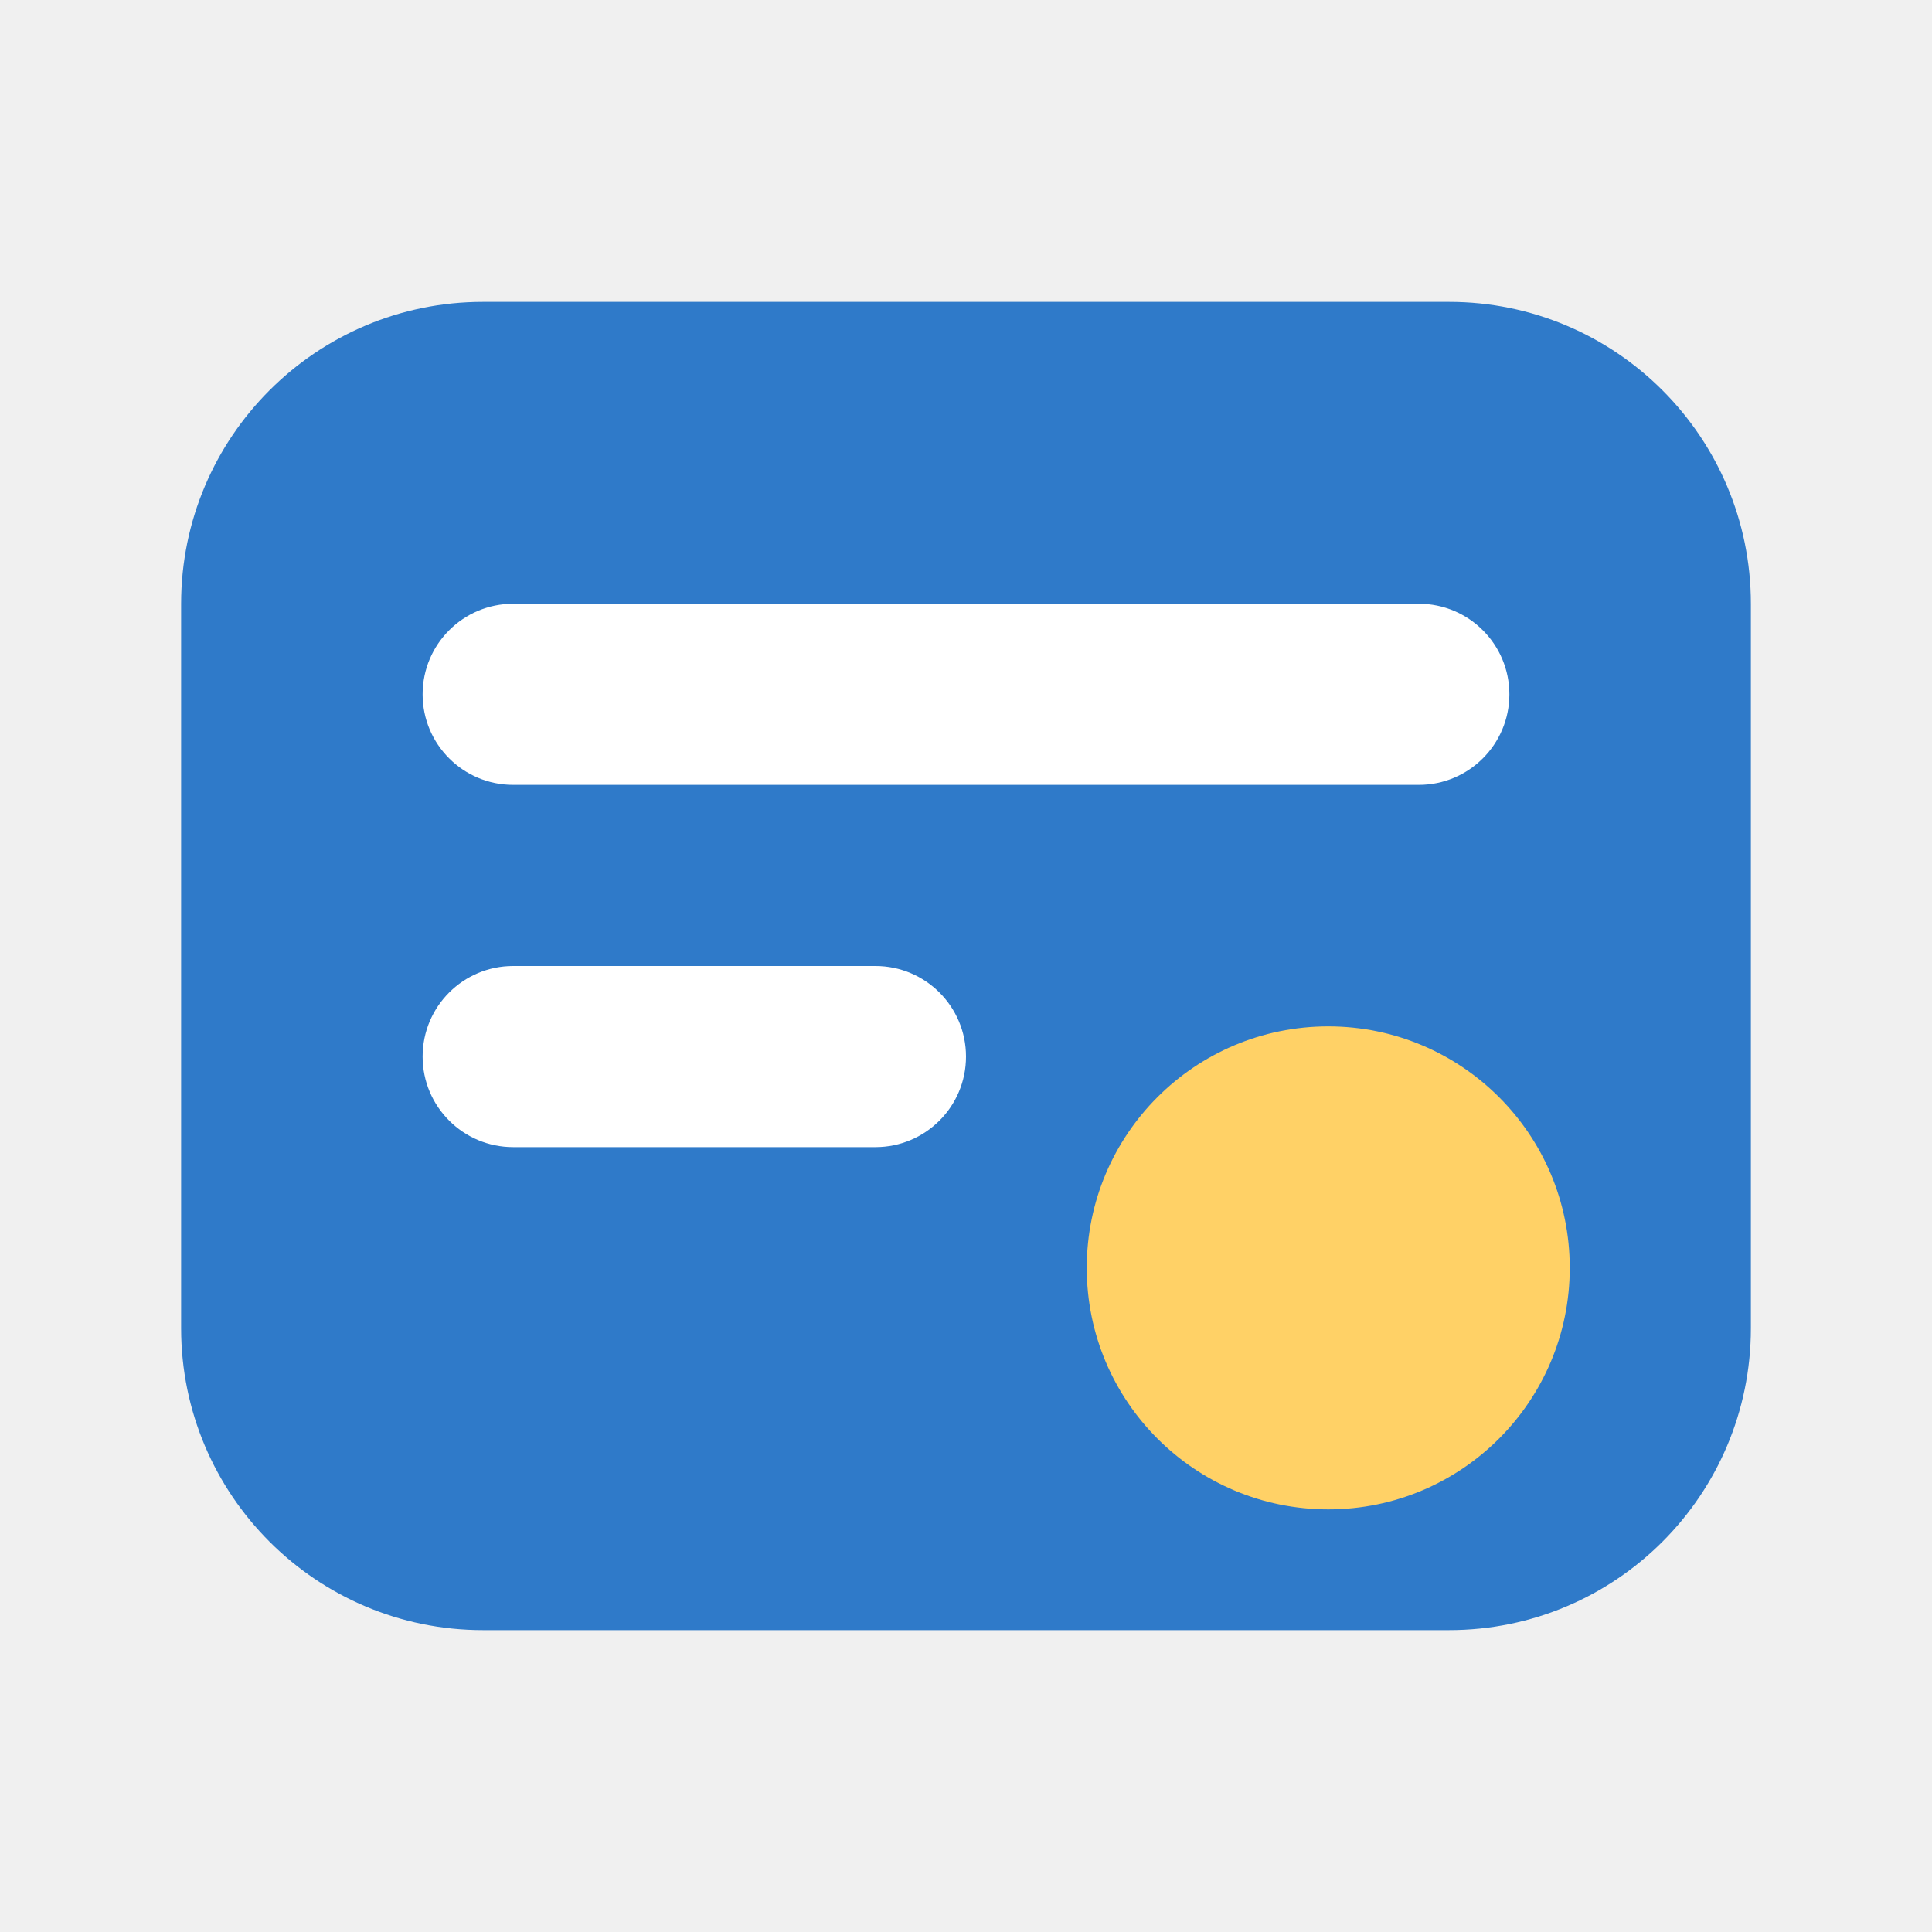
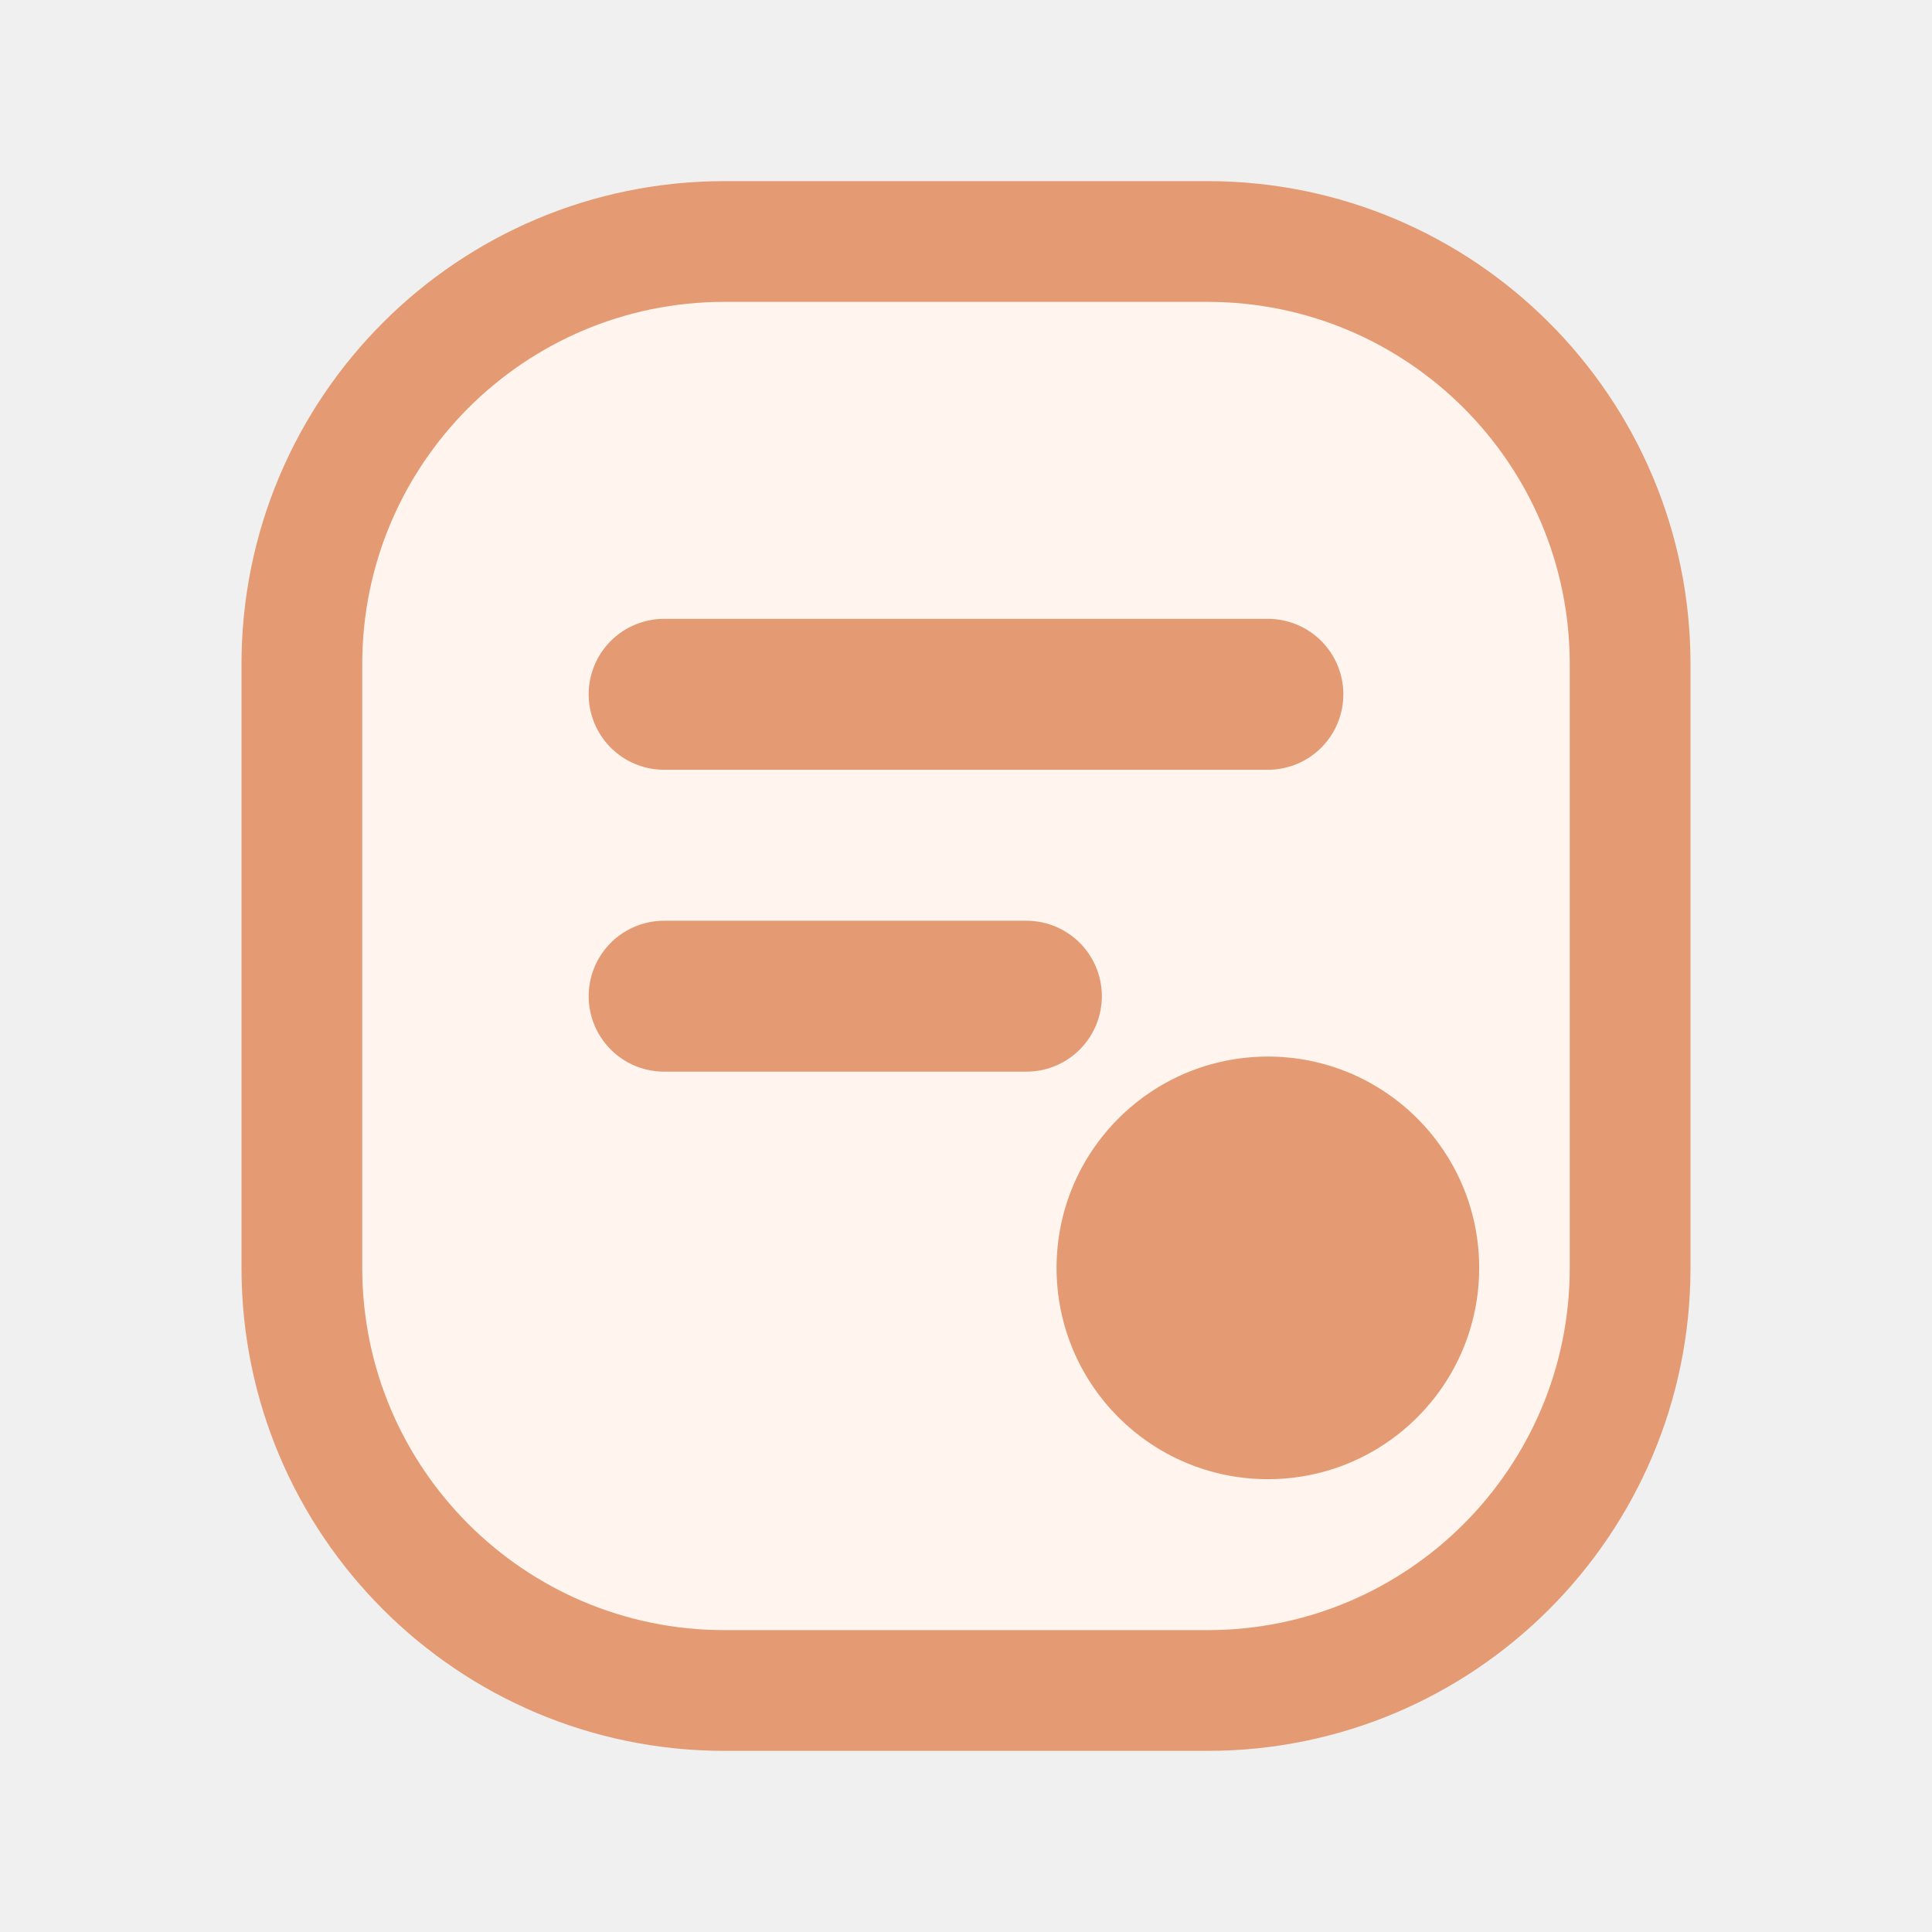
<svg xmlns="http://www.w3.org/2000/svg" viewBox="0 0 64 64">
-   <rect x="6" y="10" width="52" height="44" rx="10" fill="#2f7ac9" />
-   <rect x="14" y="20" width="36" height="6" rx="3" fill="#ffffff" />
-   <rect x="14" y="32" width="18" height="6" rx="3" fill="#ffffff" />
-   <circle cx="44" cy="42" r="8" fill="#ffd166" />
+   <rect x="10" y="8" width="44" height="48" rx="14" fill="#fff4ee" />
+   <rect x="10" y="8" width="44" height="48" rx="14" fill="none" stroke="#e49b73" stroke-width="4" />
+   <path d="M22 23h20M22 33h12" stroke="#e49b73" stroke-width="5" stroke-linecap="round" />
+   <circle cx="42" cy="42" r="7" fill="#e49b73" />
</svg>
